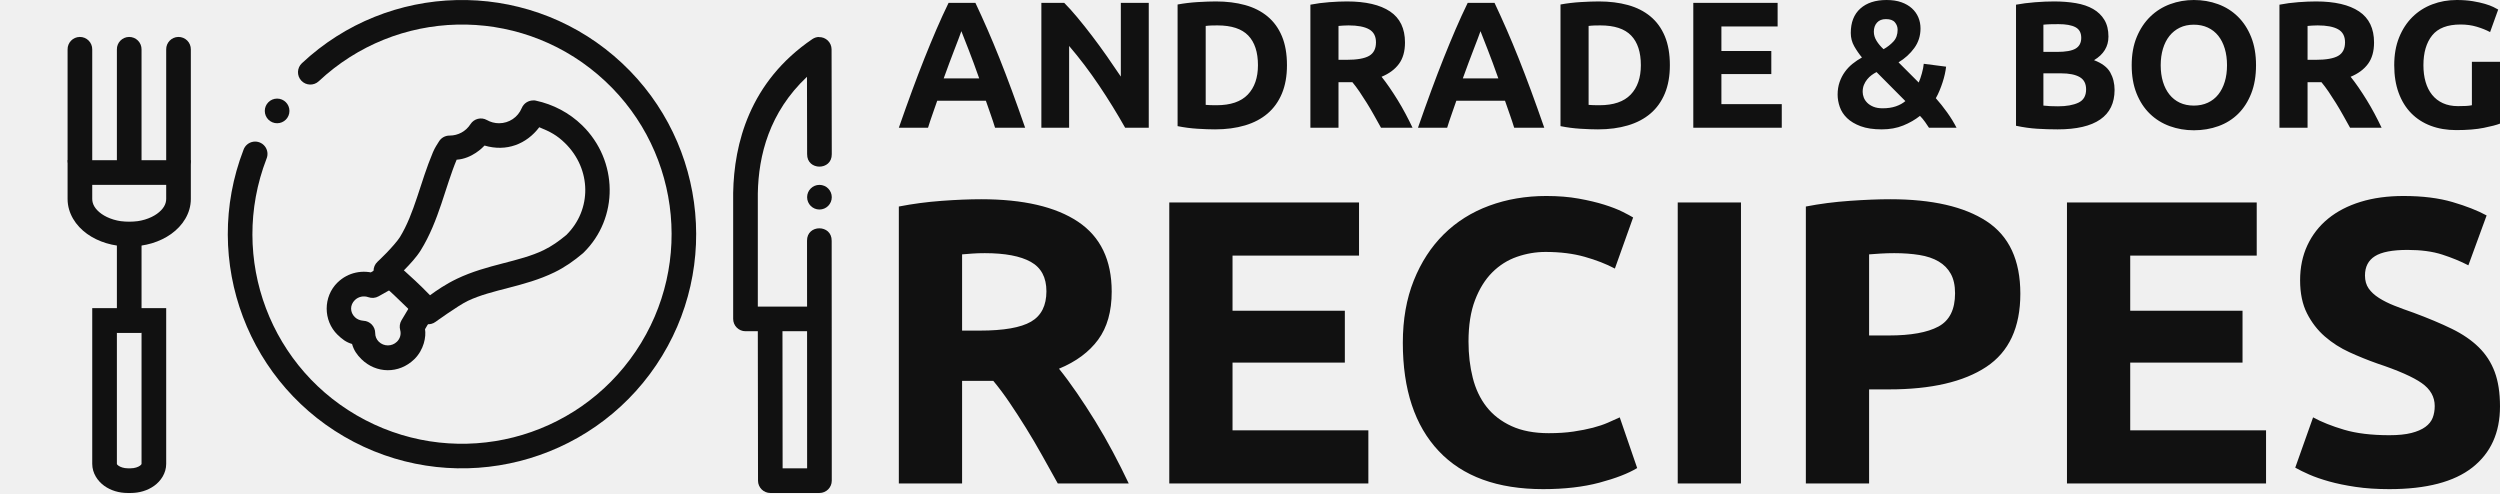
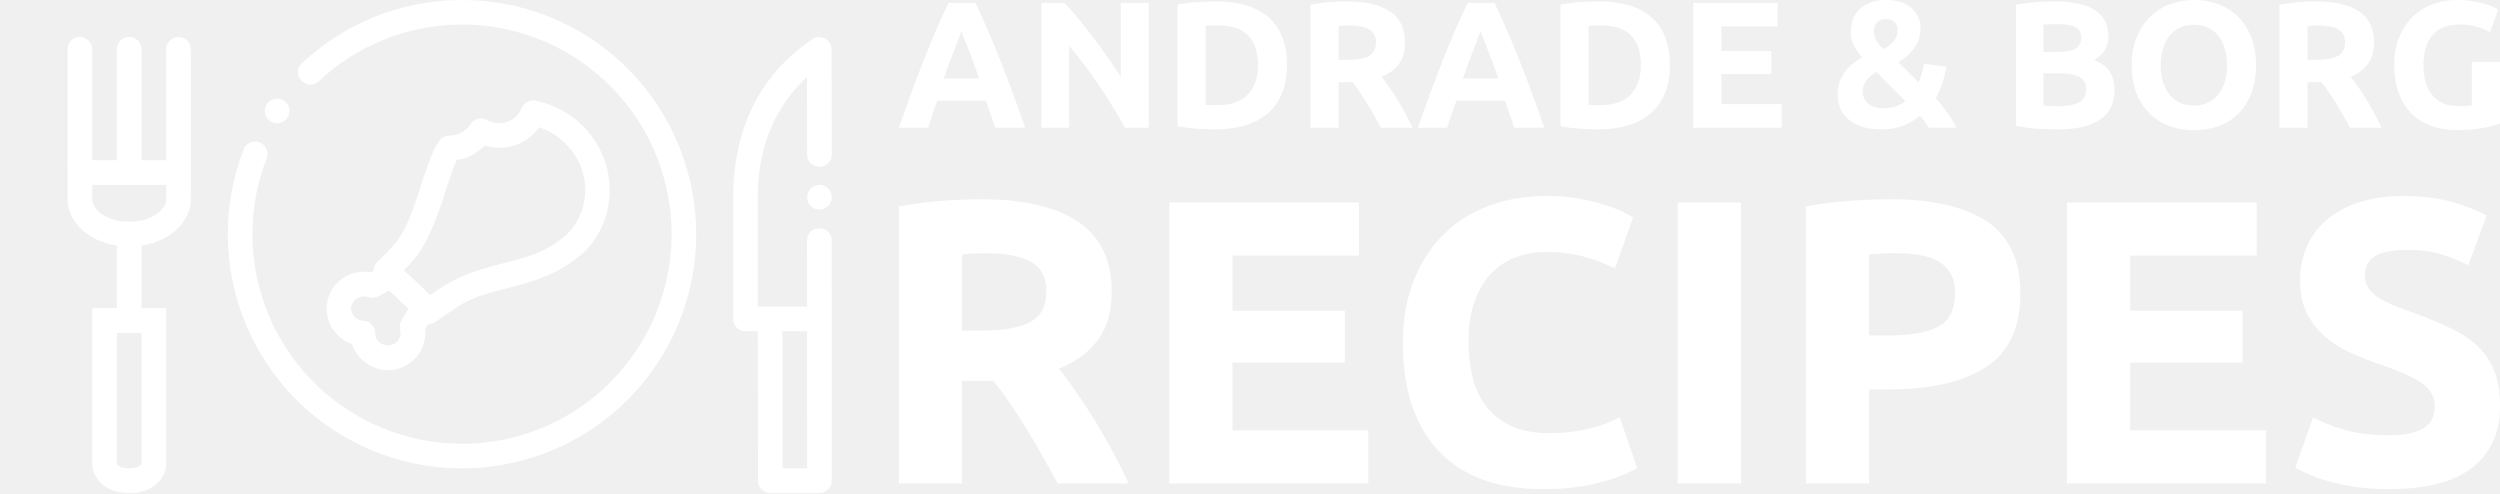
<svg xmlns="http://www.w3.org/2000/svg" width="195.867" height="38.625" viewBox="0 0 369.923 72.949" class="looka-1j8o68f">
  <defs id="SvgjsDefs2264" />
-   <g id="SvgjsG2265" featurekey="MI9fam-0" transform="matrix(3.647621,0,0,3.647621,8.176405,-21.88706)" fill="#111111">
+   <g id="SvgjsG2265" featurekey="MI9fam-0" transform="matrix(3.647621,0,0,3.647621,8.176405,-21.88706)" fill="#ffffff">
    <g transform="translate(0,-1020.362)">
-       <path style="color:;font-style:normal;font-variant:normal;font-weight:normal;font-stretch:normal;font-size:medium;line-height:normal;font-family:sans-serif;text-indent:0;text-align:start;text-decoration:none;text-decoration-line:none;text-decoration-style:solid;text-decoration-color:;letter-spacing:normal;word-spacing:normal;text-transform:none;direction:ltr;block-progression:tb;writing-mode:lr-tb;baseline-shift:baseline;text-anchor:start;white-space:normal;clip-rule:nonzero;display:inline;overflow:visible;visibility:visible;opacity:1;isolation:auto;mix-blend-mode:normal;color-interpolation:sRGB;color-interpolation-filters:linearRGB;solid-color:;solid-opacity:1;fill:#111111;fill-opacity:1;fill-rule:nonzero;stroke:none;stroke-width:1;stroke-linecap:round;stroke-linejoin:round;stroke-miterlimit:4;stroke-dasharray:none;stroke-dashoffset:0;stroke-opacity:1;color-rendering:auto;image-rendering:auto;shape-rendering:auto;text-rendering:auto;enable-background:accumulate" d="m 13.631,1037.029 c -0.096,0 -0.191,0.02 -0.273,0.068 l -0.734,0.414 0.414,-0.035 c -0.55,-0.197 -1.167,-0.065 -1.584,0.344 l -0.002,0 c -0.589,0.578 -0.589,1.545 0,2.123 l 0.002,0 c 0.182,0.178 0.346,0.304 0.586,0.373 0.069,0.25 0.196,0.436 0.385,0.621 0.59,0.578 1.515,0.604 2.137,0 0.397,-0.386 0.488,-0.921 0.438,-1.221 l 0.371,-0.629 c 0.341,-0.573 -0.518,-1.085 -0.859,-0.512 l -0.469,0.785 c -0.069,0.117 -0.087,0.258 -0.051,0.389 0.047,0.17 -10e-4,0.347 -0.131,0.475 -0.204,0.2 -0.532,0.2 -0.736,0 -0.096,-0.094 -0.147,-0.218 -0.146,-0.348 0.001,-0.269 -0.21,-0.49 -0.479,-0.502 -0.133,-0.01 -0.255,-0.058 -0.346,-0.146 -0.204,-0.2 -0.204,-0.494 0,-0.693 0.141,-0.138 0.355,-0.186 0.547,-0.117 0.137,0.049 0.288,0.036 0.414,-0.035 l 0.736,-0.414 c 0.448,-0.242 0.29,-0.92 -0.219,-0.94 z">
+       <path style="color:;font-style:normal;font-variant:normal;font-weight:normal;font-stretch:normal;font-size:medium;line-height:normal;font-family:sans-serif;text-indent:0;text-align:start;text-decoration:none;text-decoration-line:none;text-decoration-style:solid;text-decoration-color:;letter-spacing:normal;word-spacing:normal;text-transform:none;direction:ltr;block-progression:tb;writing-mode:lr-tb;baseline-shift:baseline;text-anchor:start;white-space:normal;clip-rule:nonzero;display:inline;overflow:visible;visibility:visible;opacity:1;isolation:auto;mix-blend-mode:normal;color-interpolation:sRGB;color-interpolation-filters:linearRGB;solid-color:;solid-opacity:1;fill:#ffffff;fill-opacity:1;fill-rule:nonzero;stroke:none;stroke-width:1;stroke-linecap:round;stroke-linejoin:round;stroke-miterlimit:4;stroke-dasharray:none;stroke-dashoffset:0;stroke-opacity:1;color-rendering:auto;image-rendering:auto;shape-rendering:auto;text-rendering:auto;enable-background:accumulate" d="m 13.631,1037.029 c -0.096,0 -0.191,0.02 -0.273,0.068 l -0.734,0.414 0.414,-0.035 c -0.55,-0.197 -1.167,-0.065 -1.584,0.344 l -0.002,0 c -0.589,0.578 -0.589,1.545 0,2.123 l 0.002,0 c 0.182,0.178 0.346,0.304 0.586,0.373 0.069,0.25 0.196,0.436 0.385,0.621 0.59,0.578 1.515,0.604 2.137,0 0.397,-0.386 0.488,-0.921 0.438,-1.221 l 0.371,-0.629 c 0.341,-0.573 -0.518,-1.085 -0.859,-0.512 l -0.469,0.785 c -0.069,0.117 -0.087,0.258 -0.051,0.389 0.047,0.17 -10e-4,0.347 -0.131,0.475 -0.204,0.2 -0.532,0.2 -0.736,0 -0.096,-0.094 -0.147,-0.218 -0.146,-0.348 0.001,-0.269 -0.21,-0.49 -0.479,-0.502 -0.133,-0.01 -0.255,-0.058 -0.346,-0.146 -0.204,-0.2 -0.204,-0.494 0,-0.693 0.141,-0.138 0.355,-0.186 0.547,-0.117 0.137,0.049 0.288,0.036 0.414,-0.035 l 0.736,-0.414 c 0.448,-0.242 0.29,-0.92 -0.219,-0.94 z">
      </path>
-       <path style="color:;font-style:normal;font-variant:normal;font-weight:normal;font-stretch:normal;font-size:medium;line-height:normal;font-family:sans-serif;text-indent:0;text-align:start;text-decoration:none;text-decoration-line:none;text-decoration-style:solid;text-decoration-color:;letter-spacing:normal;word-spacing:normal;text-transform:none;direction:ltr;block-progression:tb;writing-mode:lr-tb;baseline-shift:baseline;text-anchor:start;white-space:normal;clip-rule:nonzero;display:inline;overflow:visible;visibility:visible;opacity:1;isolation:auto;mix-blend-mode:normal;color-interpolation:sRGB;color-interpolation-filters:linearRGB;solid-color:;solid-opacity:1;fill:#111111;fill-opacity:1;fill-rule:nonzero;stroke:none;stroke-width:1;stroke-linecap:round;stroke-linejoin:round;stroke-miterlimit:4;stroke-dasharray:none;stroke-dashoffset:0;stroke-opacity:1;color-rendering:auto;image-rendering:auto;shape-rendering:auto;text-rendering:auto;enable-background:accumulate" d="m 19.393,1030.436 c -0.205,0 -0.39,0.119 -0.469,0.309 -0.155,0.375 -0.516,0.617 -0.922,0.617 -0.172,-6e-4 -0.341,-0.044 -0.49,-0.129 -0.231,-0.131 -0.525,-0.058 -0.668,0.166 -0.184,0.289 -0.501,0.463 -0.844,0.463 l -0.008,0 c -0.174,10e-5 -0.335,0.09 -0.426,0.238 -0.067,0.109 -0.164,0.246 -0.244,0.436 -0.516,1.22 -0.747,2.487 -1.346,3.453 -0.082,0.132 -0.32,0.407 -0.525,0.619 -0.205,0.212 -0.379,0.373 -0.379,0.373 -0.216,0.201 -0.213,0.544 0.008,0.74 0,0 1.247,1.123 1.668,1.619 0.171,0.201 0.468,0.235 0.68,0.078 0,0 0.92,-0.665 1.303,-0.848 0.995,-0.476 2.294,-0.564 3.521,-1.162 0.424,-0.206 0.8,-0.473 1.146,-0.766 0.009,-0.01 0.019,-0.016 0.027,-0.024 1.445,-1.409 1.414,-3.743 -0.051,-5.172 -0.524,-0.511 -1.181,-0.852 -1.883,-1.002 -0.033,-0.01 -0.066,-0.01 -0.1,-0.01 z m 0.242,1.088 c 0.444,0.179 0.719,0.327 1.041,0.641 1.084,1.058 1.097,2.706 0.055,3.73 -0.295,0.247 -0.594,0.457 -0.916,0.613 -0.99,0.482 -2.289,0.574 -3.518,1.162 -0.462,0.221 -0.827,0.474 -1.094,0.67 -0.44,-0.454 -0.8,-0.776 -1.064,-1.014 0.022,-0.023 0.008,5e-4 0.031,-0.024 0.225,-0.232 0.482,-0.505 0.658,-0.789 0.735,-1.185 1.001,-2.598 1.455,-3.672 0.621,-0.04 1.067,-0.504 1.131,-0.574 0.892,0.264 1.706,-0.061 2.221,-0.744 z">
+       <path style="color:;font-style:normal;font-variant:normal;font-weight:normal;font-stretch:normal;font-size:medium;line-height:normal;font-family:sans-serif;text-indent:0;text-align:start;text-decoration:none;text-decoration-line:none;text-decoration-style:solid;text-decoration-color:;letter-spacing:normal;word-spacing:normal;text-transform:none;direction:ltr;block-progression:tb;writing-mode:lr-tb;baseline-shift:baseline;text-anchor:start;white-space:normal;clip-rule:nonzero;display:inline;overflow:visible;visibility:visible;opacity:1;isolation:auto;mix-blend-mode:normal;color-interpolation:sRGB;color-interpolation-filters:linearRGB;solid-color:;solid-opacity:1;fill:#ffffff;fill-opacity:1;fill-rule:nonzero;stroke:none;stroke-width:1;stroke-linecap:round;stroke-linejoin:round;stroke-miterlimit:4;stroke-dasharray:none;stroke-dashoffset:0;stroke-opacity:1;color-rendering:auto;image-rendering:auto;shape-rendering:auto;text-rendering:auto;enable-background:accumulate" d="m 19.393,1030.436 c -0.205,0 -0.39,0.119 -0.469,0.309 -0.155,0.375 -0.516,0.617 -0.922,0.617 -0.172,-6e-4 -0.341,-0.044 -0.49,-0.129 -0.231,-0.131 -0.525,-0.058 -0.668,0.166 -0.184,0.289 -0.501,0.463 -0.844,0.463 l -0.008,0 c -0.174,10e-5 -0.335,0.09 -0.426,0.238 -0.067,0.109 -0.164,0.246 -0.244,0.436 -0.516,1.22 -0.747,2.487 -1.346,3.453 -0.082,0.132 -0.32,0.407 -0.525,0.619 -0.205,0.212 -0.379,0.373 -0.379,0.373 -0.216,0.201 -0.213,0.544 0.008,0.74 0,0 1.247,1.123 1.668,1.619 0.171,0.201 0.468,0.235 0.68,0.078 0,0 0.92,-0.665 1.303,-0.848 0.995,-0.476 2.294,-0.564 3.521,-1.162 0.424,-0.206 0.8,-0.473 1.146,-0.766 0.009,-0.01 0.019,-0.016 0.027,-0.024 1.445,-1.409 1.414,-3.743 -0.051,-5.172 -0.524,-0.511 -1.181,-0.852 -1.883,-1.002 -0.033,-0.01 -0.066,-0.01 -0.1,-0.01 z m 0.242,1.088 c 0.444,0.179 0.719,0.327 1.041,0.641 1.084,1.058 1.097,2.706 0.055,3.73 -0.295,0.247 -0.594,0.457 -0.916,0.613 -0.99,0.482 -2.289,0.574 -3.518,1.162 -0.462,0.221 -0.827,0.474 -1.094,0.67 -0.44,-0.454 -0.8,-0.776 -1.064,-1.014 0.022,-0.023 0.008,5e-4 0.031,-0.024 0.225,-0.232 0.482,-0.505 0.658,-0.789 0.735,-1.185 1.001,-2.598 1.455,-3.672 0.621,-0.04 1.067,-0.504 1.131,-0.574 0.892,0.264 1.706,-0.061 2.221,-0.744 z">
      </path>
-       <path style="color:;font-style:normal;font-variant:normal;font-weight:normal;font-stretch:normal;font-size:medium;line-height:normal;font-family:sans-serif;text-indent:0;text-align:start;text-decoration:none;text-decoration-line:none;text-decoration-style:solid;text-decoration-color:;letter-spacing:normal;word-spacing:normal;text-transform:none;direction:ltr;block-progression:tb;writing-mode:lr-tb;baseline-shift:baseline;text-anchor:start;white-space:normal;clip-rule:nonzero;display:inline;overflow:visible;visibility:visible;opacity:1;isolation:auto;mix-blend-mode:normal;color-interpolation:sRGB;color-interpolation-filters:linearRGB;solid-color:;solid-opacity:1;fill:#111111;fill-opacity:1;fill-rule:evenodd;stroke:none;stroke-width:1px;stroke-linecap:round;stroke-linejoin:miter;stroke-miterlimit:4;stroke-dasharray:none;stroke-dashoffset:0;stroke-opacity:1;color-rendering:auto;image-rendering:auto;shape-rendering:auto;text-rendering:auto;enable-background:accumulate" d="M 4.992,1027.861 A 0.5,0.5 0 0 0 4.5,1028.369 l 0,4.486 a 0.5,0.5 0 1 0 1,0 l 0,-4.486 a 0.5,0.5 0 0 0 -0.508,-0.508 z">
+       <path style="color:;font-style:normal;font-variant:normal;font-weight:normal;font-stretch:normal;font-size:medium;line-height:normal;font-family:sans-serif;text-indent:0;text-align:start;text-decoration:none;text-decoration-line:none;text-decoration-style:solid;text-decoration-color:;letter-spacing:normal;word-spacing:normal;text-transform:none;direction:ltr;block-progression:tb;writing-mode:lr-tb;baseline-shift:baseline;text-anchor:start;white-space:normal;clip-rule:nonzero;display:inline;overflow:visible;visibility:visible;opacity:1;isolation:auto;mix-blend-mode:normal;color-interpolation:sRGB;color-interpolation-filters:linearRGB;solid-color:;solid-opacity:1;fill:#ffffff;fill-opacity:1;fill-rule:evenodd;stroke:none;stroke-width:1px;stroke-linecap:round;stroke-linejoin:miter;stroke-miterlimit:4;stroke-dasharray:none;stroke-dashoffset:0;stroke-opacity:1;color-rendering:auto;image-rendering:auto;shape-rendering:auto;text-rendering:auto;enable-background:accumulate" d="M 4.992,1027.861 A 0.5,0.5 0 0 0 4.5,1028.369 l 0,4.486 a 0.5,0.5 0 1 0 1,0 l 0,-4.486 a 0.5,0.5 0 0 0 -0.508,-0.508 z">
      </path>
-       <path style="color:;font-style:normal;font-variant:normal;font-weight:normal;font-stretch:normal;font-size:medium;line-height:normal;font-family:sans-serif;text-indent:0;text-align:start;text-decoration:none;text-decoration-line:none;text-decoration-style:solid;text-decoration-color:;letter-spacing:normal;word-spacing:normal;text-transform:none;direction:ltr;block-progression:tb;writing-mode:lr-tb;baseline-shift:baseline;text-anchor:start;white-space:normal;clip-rule:nonzero;display:inline;overflow:visible;visibility:visible;opacity:1;isolation:auto;mix-blend-mode:normal;color-interpolation:sRGB;color-interpolation-filters:linearRGB;solid-color:;solid-opacity:1;fill:#111111;fill-opacity:1;fill-rule:nonzero;stroke:none;stroke-width:1;stroke-linecap:round;stroke-linejoin:miter;stroke-miterlimit:4;stroke-dasharray:none;stroke-dashoffset:0;stroke-opacity:1;color-rendering:auto;image-rendering:auto;shape-rendering:auto;text-rendering:auto;enable-background:accumulate" d="m 0.5,1032.861 0,0.5 0,1.072 c 0,0.584 0.333,1.089 0.793,1.418 0.46,0.328 1.057,0.51 1.707,0.51 0.65,0 1.245,-0.181 1.705,-0.51 C 5.165,1035.523 5.5,1035.017 5.5,1034.434 l 0,-1.572 -5,0 z m 1,1 3,0 0,0.572 c 0,0.208 -0.112,0.415 -0.375,0.604 -0.263,0.188 -0.667,0.324 -1.125,0.324 -0.458,0 -0.862,-0.136 -1.125,-0.324 -0.263,-0.188 -0.375,-0.396 -0.375,-0.604 l 0,-0.572 z">
+       <path style="color:;font-style:normal;font-variant:normal;font-weight:normal;font-stretch:normal;font-size:medium;line-height:normal;font-family:sans-serif;text-indent:0;text-align:start;text-decoration:none;text-decoration-line:none;text-decoration-style:solid;text-decoration-color:;letter-spacing:normal;word-spacing:normal;text-transform:none;direction:ltr;block-progression:tb;writing-mode:lr-tb;baseline-shift:baseline;text-anchor:start;white-space:normal;clip-rule:nonzero;display:inline;overflow:visible;visibility:visible;opacity:1;isolation:auto;mix-blend-mode:normal;color-interpolation:sRGB;color-interpolation-filters:linearRGB;solid-color:;solid-opacity:1;fill:#ffffff;fill-opacity:1;fill-rule:nonzero;stroke:none;stroke-width:1;stroke-linecap:round;stroke-linejoin:miter;stroke-miterlimit:4;stroke-dasharray:none;stroke-dashoffset:0;stroke-opacity:1;color-rendering:auto;image-rendering:auto;shape-rendering:auto;text-rendering:auto;enable-background:accumulate" d="m 0.5,1032.861 0,0.5 0,1.072 c 0,0.584 0.333,1.089 0.793,1.418 0.46,0.328 1.057,0.51 1.707,0.51 0.65,0 1.245,-0.181 1.705,-0.51 C 5.165,1035.523 5.5,1035.017 5.5,1034.434 l 0,-1.572 -5,0 z m 1,1 3,0 0,0.572 c 0,0.208 -0.112,0.415 -0.375,0.604 -0.263,0.188 -0.667,0.324 -1.125,0.324 -0.458,0 -0.862,-0.136 -1.125,-0.324 -0.263,-0.188 -0.375,-0.396 -0.375,-0.604 l 0,-0.572 z">
      </path>
-       <path style="color:;font-style:normal;font-variant:normal;font-weight:normal;font-stretch:normal;font-size:medium;line-height:normal;font-family:sans-serif;text-indent:0;text-align:start;text-decoration:none;text-decoration-line:none;text-decoration-style:solid;text-decoration-color:;letter-spacing:normal;word-spacing:normal;text-transform:none;direction:ltr;block-progression:tb;writing-mode:lr-tb;baseline-shift:baseline;text-anchor:start;white-space:normal;clip-rule:nonzero;display:inline;overflow:visible;visibility:visible;opacity:1;isolation:auto;mix-blend-mode:normal;color-interpolation:sRGB;color-interpolation-filters:linearRGB;solid-color:;solid-opacity:1;fill:#111111;fill-opacity:1;fill-rule:nonzero;stroke:none;stroke-width:1;stroke-linecap:round;stroke-linejoin:miter;stroke-miterlimit:4;stroke-dasharray:none;stroke-dashoffset:0;stroke-opacity:1;color-rendering:auto;image-rendering:auto;shape-rendering:auto;text-rendering:auto;enable-background:accumulate" d="m 1.5,1038.861 0,0.5 0,5.818 c 0,0.375 0.215,0.694 0.484,0.889 0.269,0.194 0.602,0.293 0.961,0.293 l 0.109,0 c 0.359,0 0.692,-0.099 0.961,-0.293 C 4.285,1045.874 4.5,1045.555 4.5,1045.18 l 0,-6.318 -3,0 z m 1,1 1,0 0,5.318 c 0,0 0.004,0.026 -0.068,0.078 -0.073,0.053 -0.212,0.103 -0.377,0.103 l -0.109,0 c -0.165,0 -0.304,-0.051 -0.377,-0.103 C 2.496,1045.205 2.5,1045.183 2.5,1045.18 l 0,-5.318 z">
+       <path style="color:;font-style:normal;font-variant:normal;font-weight:normal;font-stretch:normal;font-size:medium;line-height:normal;font-family:sans-serif;text-indent:0;text-align:start;text-decoration:none;text-decoration-line:none;text-decoration-style:solid;text-decoration-color:;letter-spacing:normal;word-spacing:normal;text-transform:none;direction:ltr;block-progression:tb;writing-mode:lr-tb;baseline-shift:baseline;text-anchor:start;white-space:normal;clip-rule:nonzero;display:inline;overflow:visible;visibility:visible;opacity:1;isolation:auto;mix-blend-mode:normal;color-interpolation:sRGB;color-interpolation-filters:linearRGB;solid-color:;solid-opacity:1;fill:#ffffff;fill-opacity:1;fill-rule:nonzero;stroke:none;stroke-width:1;stroke-linecap:round;stroke-linejoin:miter;stroke-miterlimit:4;stroke-dasharray:none;stroke-dashoffset:0;stroke-opacity:1;color-rendering:auto;image-rendering:auto;shape-rendering:auto;text-rendering:auto;enable-background:accumulate" d="m 1.5,1038.861 0,0.5 0,5.818 c 0,0.375 0.215,0.694 0.484,0.889 0.269,0.194 0.602,0.293 0.961,0.293 l 0.109,0 c 0.359,0 0.692,-0.099 0.961,-0.293 C 4.285,1045.874 4.5,1045.555 4.5,1045.18 l 0,-6.318 -3,0 z m 1,1 1,0 0,5.318 c 0,0 0.004,0.026 -0.068,0.078 -0.073,0.053 -0.212,0.103 -0.377,0.103 l -0.109,0 c -0.165,0 -0.304,-0.051 -0.377,-0.103 C 2.496,1045.205 2.5,1045.183 2.5,1045.18 l 0,-5.318 z">
      </path>
-       <path style="color:;font-style:normal;font-variant:normal;font-weight:normal;font-stretch:normal;font-size:medium;line-height:normal;font-family:sans-serif;text-indent:0;text-align:start;text-decoration:none;text-decoration-line:none;text-decoration-style:solid;text-decoration-color:;letter-spacing:normal;word-spacing:normal;text-transform:none;direction:ltr;block-progression:tb;writing-mode:lr-tb;baseline-shift:baseline;text-anchor:start;white-space:normal;clip-rule:nonzero;display:inline;overflow:visible;visibility:visible;opacity:1;isolation:auto;mix-blend-mode:normal;color-interpolation:sRGB;color-interpolation-filters:linearRGB;solid-color:;solid-opacity:1;fill:#111111;fill-opacity:1;fill-rule:evenodd;stroke:none;stroke-width:1px;stroke-linecap:butt;stroke-linejoin:miter;stroke-miterlimit:4;stroke-dasharray:none;stroke-dashoffset:0;stroke-opacity:1;color-rendering:auto;image-rendering:auto;shape-rendering:auto;text-rendering:auto;enable-background:accumulate" d="m 2.5,1035.361 0,4.5 1,0 0,-4.5 -1,0 z" />
-       <path style="color:;font-style:normal;font-variant:normal;font-weight:normal;font-stretch:normal;font-size:medium;line-height:normal;font-family:sans-serif;text-indent:0;text-align:start;text-decoration:none;text-decoration-line:none;text-decoration-style:solid;text-decoration-color:;letter-spacing:normal;word-spacing:normal;text-transform:none;direction:ltr;block-progression:tb;writing-mode:lr-tb;baseline-shift:baseline;text-anchor:start;white-space:normal;clip-rule:nonzero;display:inline;overflow:visible;visibility:visible;opacity:1;isolation:auto;mix-blend-mode:normal;color-interpolation:sRGB;color-interpolation-filters:linearRGB;solid-color:;solid-opacity:1;fill:#111111;fill-opacity:1;fill-rule:evenodd;stroke:none;stroke-width:1px;stroke-linecap:round;stroke-linejoin:miter;stroke-miterlimit:4;stroke-dasharray:none;stroke-dashoffset:0;stroke-opacity:1;color-rendering:auto;image-rendering:auto;shape-rendering:auto;text-rendering:auto;enable-background:accumulate" d="M 2.992,1027.861 A 0.5,0.5 0 0 0 2.5,1028.369 l 0,4.486 a 0.5,0.5 0 1 0 1,0 l 0,-4.486 a 0.5,0.5 0 0 0 -0.508,-0.508 z">
+       <path style="color:;font-style:normal;font-variant:normal;font-weight:normal;font-stretch:normal;font-size:medium;line-height:normal;font-family:sans-serif;text-indent:0;text-align:start;text-decoration:none;text-decoration-line:none;text-decoration-style:solid;text-decoration-color:;letter-spacing:normal;word-spacing:normal;text-transform:none;direction:ltr;block-progression:tb;writing-mode:lr-tb;baseline-shift:baseline;text-anchor:start;white-space:normal;clip-rule:nonzero;display:inline;overflow:visible;visibility:visible;opacity:1;isolation:auto;mix-blend-mode:normal;color-interpolation:sRGB;color-interpolation-filters:linearRGB;solid-color:;solid-opacity:1;fill:#ffffff;fill-opacity:1;fill-rule:evenodd;stroke:none;stroke-width:1px;stroke-linecap:butt;stroke-linejoin:miter;stroke-miterlimit:4;stroke-dasharray:none;stroke-dashoffset:0;stroke-opacity:1;color-rendering:auto;image-rendering:auto;shape-rendering:auto;text-rendering:auto;enable-background:accumulate" d="m 2.5,1035.361 0,4.5 1,0 0,-4.5 -1,0 z" />
+       <path style="color:;font-style:normal;font-variant:normal;font-weight:normal;font-stretch:normal;font-size:medium;line-height:normal;font-family:sans-serif;text-indent:0;text-align:start;text-decoration:none;text-decoration-line:none;text-decoration-style:solid;text-decoration-color:;letter-spacing:normal;word-spacing:normal;text-transform:none;direction:ltr;block-progression:tb;writing-mode:lr-tb;baseline-shift:baseline;text-anchor:start;white-space:normal;clip-rule:nonzero;display:inline;overflow:visible;visibility:visible;opacity:1;isolation:auto;mix-blend-mode:normal;color-interpolation:sRGB;color-interpolation-filters:linearRGB;solid-color:;solid-opacity:1;fill:#ffffff;fill-opacity:1;fill-rule:evenodd;stroke:none;stroke-width:1px;stroke-linecap:round;stroke-linejoin:miter;stroke-miterlimit:4;stroke-dasharray:none;stroke-dashoffset:0;stroke-opacity:1;color-rendering:auto;image-rendering:auto;shape-rendering:auto;text-rendering:auto;enable-background:accumulate" d="M 2.992,1027.861 A 0.5,0.5 0 0 0 2.5,1028.369 l 0,4.486 a 0.5,0.5 0 1 0 1,0 l 0,-4.486 a 0.5,0.5 0 0 0 -0.508,-0.508 z">
      </path>
-       <path style="color:;font-style:normal;font-variant:normal;font-weight:normal;font-stretch:normal;font-size:medium;line-height:normal;font-family:sans-serif;text-indent:0;text-align:start;text-decoration:none;text-decoration-line:none;text-decoration-style:solid;text-decoration-color:;letter-spacing:normal;word-spacing:normal;text-transform:none;direction:ltr;block-progression:tb;writing-mode:lr-tb;baseline-shift:baseline;text-anchor:start;white-space:normal;clip-rule:nonzero;display:inline;overflow:visible;visibility:visible;opacity:1;isolation:auto;mix-blend-mode:normal;color-interpolation:sRGB;color-interpolation-filters:linearRGB;solid-color:;solid-opacity:1;fill:#111111;fill-opacity:1;fill-rule:evenodd;stroke:none;stroke-width:1px;stroke-linecap:round;stroke-linejoin:miter;stroke-miterlimit:4;stroke-dasharray:none;stroke-dashoffset:0;stroke-opacity:1;color-rendering:auto;image-rendering:auto;shape-rendering:auto;text-rendering:auto;enable-background:accumulate" d="M 0.992,1027.861 A 0.5,0.5 0 0 0 0.5,1028.369 l 0,4.486 a 0.5,0.5 0 1 0 1,0 l 0,-4.486 a 0.5,0.5 0 0 0 -0.508,-0.508 z">
+       <path style="color:;font-style:normal;font-variant:normal;font-weight:normal;font-stretch:normal;font-size:medium;line-height:normal;font-family:sans-serif;text-indent:0;text-align:start;text-decoration:none;text-decoration-line:none;text-decoration-style:solid;text-decoration-color:;letter-spacing:normal;word-spacing:normal;text-transform:none;direction:ltr;block-progression:tb;writing-mode:lr-tb;baseline-shift:baseline;text-anchor:start;white-space:normal;clip-rule:nonzero;display:inline;overflow:visible;visibility:visible;opacity:1;isolation:auto;mix-blend-mode:normal;color-interpolation:sRGB;color-interpolation-filters:linearRGB;solid-color:;solid-opacity:1;fill:#ffffff;fill-opacity:1;fill-rule:evenodd;stroke:none;stroke-width:1px;stroke-linecap:round;stroke-linejoin:miter;stroke-miterlimit:4;stroke-dasharray:none;stroke-dashoffset:0;stroke-opacity:1;color-rendering:auto;image-rendering:auto;shape-rendering:auto;text-rendering:auto;enable-background:accumulate" d="M 0.992,1027.861 A 0.5,0.5 0 0 0 0.5,1028.369 l 0,4.486 a 0.5,0.5 0 1 0 1,0 l 0,-4.486 a 0.5,0.5 0 0 0 -0.508,-0.508 z">
      </path>
-       <path style="color:;font-style:normal;font-variant:normal;font-weight:normal;font-stretch:normal;font-size:medium;line-height:normal;font-family:sans-serif;text-indent:0;text-align:start;text-decoration:none;text-decoration-line:none;text-decoration-style:solid;text-decoration-color:;letter-spacing:normal;word-spacing:normal;text-transform:none;direction:ltr;block-progression:tb;writing-mode:lr-tb;baseline-shift:baseline;text-anchor:start;white-space:normal;clip-rule:nonzero;display:inline;overflow:visible;visibility:visible;opacity:1;isolation:auto;mix-blend-mode:normal;color-interpolation:sRGB;color-interpolation-filters:linearRGB;solid-color:;solid-opacity:1;fill:#111111;fill-opacity:1;fill-rule:evenodd;stroke:none;stroke-width:1;stroke-linecap:round;stroke-linejoin:round;stroke-miterlimit:4;stroke-dasharray:none;stroke-dashoffset:0;stroke-opacity:1;color-rendering:auto;image-rendering:auto;shape-rendering:auto;text-rendering:auto;enable-background:accumulate" d="m 30.977,1027.863 c -0.095,0 -0.187,0.033 -0.266,0.086 -2.551,1.735 -3.175,4.253 -3.211,6.236 l 0,0.01 0,5.104 c 2.8e-5,0.276 0.224,0.5 0.5,0.5 l 0.5,0 0.008,6.064 c 0.001,0.275 0.225,0.498 0.5,0.498 l 1.992,0 c 0.276,0 0.5,-0.224 0.5,-0.5 l -0.002,-6.516 0,0 c 0.002,-0.022 0.002,-0.044 0,-0.066 l -0.002,-3.148 c 0.01,-0.676 -1.01,-0.676 -1,0 l 0.002,2.67 -1.998,0 0,-4.594 c 0.028,-1.547 0.468,-3.292 1.994,-4.729 l 0.006,3.137 c -0.01,0.676 1.01,0.676 1,0 l -0.008,-4.25 c -0.001,-0.282 -0.234,-0.507 -0.516,-0.498 z M 29.5,1039.799 l 0.998,0 0.002,5.562 -0.994,0 z">
+       <path style="color:;font-style:normal;font-variant:normal;font-weight:normal;font-stretch:normal;font-size:medium;line-height:normal;font-family:sans-serif;text-indent:0;text-align:start;text-decoration:none;text-decoration-line:none;text-decoration-style:solid;text-decoration-color:;letter-spacing:normal;word-spacing:normal;text-transform:none;direction:ltr;block-progression:tb;writing-mode:lr-tb;baseline-shift:baseline;text-anchor:start;white-space:normal;clip-rule:nonzero;display:inline;overflow:visible;visibility:visible;opacity:1;isolation:auto;mix-blend-mode:normal;color-interpolation:sRGB;color-interpolation-filters:linearRGB;solid-color:;solid-opacity:1;fill:#ffffff;fill-opacity:1;fill-rule:evenodd;stroke:none;stroke-width:1;stroke-linecap:round;stroke-linejoin:round;stroke-miterlimit:4;stroke-dasharray:none;stroke-dashoffset:0;stroke-opacity:1;color-rendering:auto;image-rendering:auto;shape-rendering:auto;text-rendering:auto;enable-background:accumulate" d="m 30.977,1027.863 c -0.095,0 -0.187,0.033 -0.266,0.086 -2.551,1.735 -3.175,4.253 -3.211,6.236 l 0,0.01 0,5.104 c 2.8e-5,0.276 0.224,0.5 0.5,0.5 l 0.5,0 0.008,6.064 c 0.001,0.275 0.225,0.498 0.5,0.498 l 1.992,0 c 0.276,0 0.5,-0.224 0.5,-0.5 l -0.002,-6.516 0,0 c 0.002,-0.022 0.002,-0.044 0,-0.066 l -0.002,-3.148 c 0.01,-0.676 -1.01,-0.676 -1,0 l 0.002,2.67 -1.998,0 0,-4.594 c 0.028,-1.547 0.468,-3.292 1.994,-4.729 l 0.006,3.137 c -0.01,0.676 1.01,0.676 1,0 l -0.008,-4.25 c -0.001,-0.282 -0.234,-0.507 -0.516,-0.498 z M 29.5,1039.799 l 0.998,0 0.002,5.562 -0.994,0 z">
      </path>
-       <path style="color:;font-style:normal;font-variant:normal;font-weight:normal;font-stretch:normal;font-size:medium;line-height:normal;font-family:sans-serif;text-indent:0;text-align:start;text-decoration:none;text-decoration-line:none;text-decoration-style:solid;text-decoration-color:;letter-spacing:normal;word-spacing:normal;text-transform:none;direction:ltr;block-progression:tb;writing-mode:lr-tb;baseline-shift:baseline;text-anchor:start;white-space:normal;clip-rule:nonzero;display:inline;overflow:visible;visibility:visible;opacity:1;isolation:auto;mix-blend-mode:normal;color-interpolation:sRGB;color-interpolation-filters:linearRGB;solid-color:;solid-opacity:1;fill:#111111;fill-opacity:1;fill-rule:nonzero;stroke:none;stroke-width:1;stroke-linecap:round;stroke-linejoin:round;stroke-miterlimit:4;stroke-dasharray:none;stroke-dashoffset:0;stroke-opacity:1;color-rendering:auto;image-rendering:auto;shape-rendering:auto;text-rendering:auto;enable-background:accumulate" d="m 16.275,1026.365 c -2.264,0.054 -4.507,0.911 -6.27,2.562 a 0.5,0.5 0 0 0 0.684,0.731 c 3.159,-2.96 8.026,-3.077 11.322,-0.27 3.296,2.807 3.958,7.632 1.539,11.223 -2.419,3.591 -7.139,4.79 -10.979,2.789 -3.839,-2.001 -5.559,-6.556 -4.002,-10.596 a 0.501,0.501 0 1 0 -0.934,-0.361 c -1.737,4.507 0.191,9.611 4.475,11.844 4.283,2.232 9.57,0.889 12.27,-3.117 2.699,-4.006 1.957,-9.411 -1.721,-12.543 -1.839,-1.566 -4.121,-2.315 -6.385,-2.262 z">
+       <path style="color:;font-style:normal;font-variant:normal;font-weight:normal;font-stretch:normal;font-size:medium;line-height:normal;font-family:sans-serif;text-indent:0;text-align:start;text-decoration:none;text-decoration-line:none;text-decoration-style:solid;text-decoration-color:;letter-spacing:normal;word-spacing:normal;text-transform:none;direction:ltr;block-progression:tb;writing-mode:lr-tb;baseline-shift:baseline;text-anchor:start;white-space:normal;clip-rule:nonzero;display:inline;overflow:visible;visibility:visible;opacity:1;isolation:auto;mix-blend-mode:normal;color-interpolation:sRGB;color-interpolation-filters:linearRGB;solid-color:;solid-opacity:1;fill:#ffffff;fill-opacity:1;fill-rule:nonzero;stroke:none;stroke-width:1;stroke-linecap:round;stroke-linejoin:round;stroke-miterlimit:4;stroke-dasharray:none;stroke-dashoffset:0;stroke-opacity:1;color-rendering:auto;image-rendering:auto;shape-rendering:auto;text-rendering:auto;enable-background:accumulate" d="m 16.275,1026.365 c -2.264,0.054 -4.507,0.911 -6.27,2.562 a 0.5,0.5 0 0 0 0.684,0.731 c 3.159,-2.96 8.026,-3.077 11.322,-0.27 3.296,2.807 3.958,7.632 1.539,11.223 -2.419,3.591 -7.139,4.79 -10.979,2.789 -3.839,-2.001 -5.559,-6.556 -4.002,-10.596 a 0.501,0.501 0 1 0 -0.934,-0.361 c -1.737,4.507 0.191,9.611 4.475,11.844 4.283,2.232 9.57,0.889 12.27,-3.117 2.699,-4.006 1.957,-9.411 -1.721,-12.543 -1.839,-1.566 -4.121,-2.315 -6.385,-2.262 z">
      </path>
-       <path style="opacity:1;fill:#111111;fill-opacity:1;stroke:none;stroke-width:0.265;stroke-linecap:butt;stroke-linejoin:miter;stroke-miterlimit:4;stroke-dasharray:none;stroke-dashoffset:0;stroke-opacity:1" d="m 9.5,1030.862 a 0.5,0.5 0 0 1 -0.5,0.5 0.5,0.5 0 0 1 -0.5,-0.5 0.5,0.5 0 0 1 0.5,-0.5 0.5,0.5 0 0 1 0.5,0.5 z">
+       <path style="opacity:1;fill:#ffffff;fill-opacity:1;stroke:none;stroke-width:0.265;stroke-linecap:butt;stroke-linejoin:miter;stroke-miterlimit:4;stroke-dasharray:none;stroke-dashoffset:0;stroke-opacity:1" d="m 9.5,1030.862 a 0.5,0.5 0 0 1 -0.5,0.5 0.5,0.5 0 0 1 -0.5,-0.5 0.5,0.5 0 0 1 0.5,-0.5 0.5,0.5 0 0 1 0.5,0.5 z">
      </path>
-       <path style="opacity:1;fill:#111111;fill-opacity:1;stroke:none;stroke-width:0.265;stroke-linecap:butt;stroke-linejoin:miter;stroke-miterlimit:4;stroke-dasharray:none;stroke-dashoffset:0;stroke-opacity:1" d="m 31.5,1034.362 a 0.5,0.5 0 0 1 -0.5,0.5 0.5,0.5 0 0 1 -0.5,-0.5 0.5,0.5 0 0 1 0.5,-0.5 0.5,0.5 0 0 1 0.5,0.5 z">
+       <path style="opacity:1;fill:#ffffff;fill-opacity:1;stroke:none;stroke-width:0.265;stroke-linecap:butt;stroke-linejoin:miter;stroke-miterlimit:4;stroke-dasharray:none;stroke-dashoffset:0;stroke-opacity:1" d="m 31.5,1034.362 a 0.5,0.5 0 0 1 -0.5,0.5 0.5,0.5 0 0 1 -0.5,-0.5 0.5,0.5 0 0 1 0.5,-0.5 0.5,0.5 0 0 1 0.5,0.5 z">
      </path>
    </g>
  </g>
-   <g id="SvgjsG2266" featurekey="EI8VXn-0" transform="matrix(1.333126,0,0,1.333126,132.7334,-7.75879)" fill="#111111">
+   <g id="SvgjsG2266" featurekey="EI8VXn-0" transform="matrix(1.333126,0,0,1.333126,132.7334,-7.75879)" fill="#ffffff">
    <path d="M10.88 20 q-0.22 -0.72 -0.49 -1.48 t-0.53 -1.52 l-5.4 0 q-0.26 0.76 -0.53 1.52 t-0.49 1.48 l-3.24 0 q0.78 -2.24 1.48 -4.14 t1.37 -3.58 t1.32 -3.19 t1.35 -2.95 l2.98 0 q0.68 1.44 1.34 2.95 t1.33 3.19 t1.37 3.58 t1.48 4.14 l-3.34 0 z M7.14 9.28 q-0.1 0.3 -0.3 0.82 t-0.46 1.2 t-0.57 1.5 t-0.63 1.72 l3.94 0 q-0.32 -0.9 -0.62 -1.72 t-0.57 -1.5 t-0.47 -1.2 t-0.32 -0.82 z M25.32 20 q-1.34 -2.38 -2.9 -4.7 t-3.32 -4.38 l0 9.08 l-3.08 0 l0 -13.86 l2.54 0 q0.66 0.66 1.46 1.62 t1.63 2.05 t1.65 2.26 t1.54 2.25 l0 -8.18 l3.1 0 l0 13.86 l-2.62 0 z M34.26 17.46 q0.22 0.02 0.51 0.03 t0.69 0.01 q2.34 0 3.47 -1.18 t1.13 -3.26 q0 -2.18 -1.08 -3.3 t-3.42 -1.12 q-0.32 0 -0.66 0.01 t-0.64 0.05 l0 8.76 z M43.28 13.06 q0 1.8 -0.56 3.14 t-1.59 2.22 t-2.51 1.32 t-3.32 0.44 q-0.84 0 -1.96 -0.07 t-2.2 -0.29 l0 -13.5 q1.08 -0.2 2.25 -0.27 t2.01 -0.07 q1.78 0 3.23 0.4 t2.49 1.26 t1.6 2.2 t0.56 3.22 z M49.94 5.98 q3.12 0 4.78 1.11 t1.66 3.45 q0 1.46 -0.67 2.37 t-1.93 1.43 q0.42 0.52 0.88 1.19 t0.91 1.4 t0.87 1.52 t0.78 1.55 l-3.5 0 q-0.38 -0.68 -0.77 -1.38 t-0.8 -1.36 t-0.81 -1.25 t-0.8 -1.07 l-1.54 0 l0 5.06 l-3.12 0 l0 -13.66 q1.02 -0.2 2.11 -0.28 t1.95 -0.08 z M50.12 8.64 q-0.34 0 -0.61 0.02 t-0.51 0.04 l0 3.76 l0.88 0 q1.76 0 2.52 -0.44 t0.76 -1.5 q0 -1.02 -0.77 -1.45 t-2.27 -0.43 z M68.5 20 q-0.22 -0.72 -0.49 -1.48 t-0.53 -1.52 l-5.4 0 q-0.26 0.76 -0.53 1.52 t-0.49 1.48 l-3.24 0 q0.78 -2.24 1.48 -4.14 t1.37 -3.58 t1.32 -3.19 t1.35 -2.95 l2.98 0 q0.68 1.44 1.34 2.95 t1.33 3.19 t1.37 3.58 t1.48 4.14 l-3.34 0 z M64.76 9.28 q-0.1 0.3 -0.3 0.82 t-0.46 1.2 t-0.57 1.5 t-0.63 1.72 l3.94 0 q-0.32 -0.9 -0.62 -1.72 t-0.57 -1.5 t-0.47 -1.2 t-0.32 -0.82 z M76.76 17.46 q0.22 0.02 0.51 0.03 t0.69 0.01 q2.34 0 3.47 -1.18 t1.13 -3.26 q0 -2.18 -1.08 -3.3 t-3.42 -1.12 q-0.32 0 -0.66 0.01 t-0.64 0.05 l0 8.76 z M85.78 13.06 q0 1.8 -0.56 3.14 t-1.59 2.22 t-2.51 1.32 t-3.32 0.44 q-0.84 0 -1.96 -0.07 t-2.2 -0.29 l0 -13.5 q1.08 -0.2 2.25 -0.27 t2.01 -0.07 q1.78 0 3.23 0.4 t2.49 1.26 t1.6 2.2 t0.56 3.22 z M88.38 20 l0 -13.86 l9.36 0 l0 2.62 l-6.24 0 l0 2.72 l5.54 0 l0 2.56 l-5.54 0 l0 3.34 l6.7 0 l0 2.62 l-9.82 0 z M104.4 16.32 q0 -0.76 0.22 -1.39 t0.59 -1.14 t0.86 -0.9 t1.03 -0.69 q-0.48 -0.58 -0.86 -1.25 t-0.38 -1.47 q0 -1.76 1.06 -2.71 t2.92 -0.95 q0.94 0 1.64 0.25 t1.17 0.68 t0.71 1 t0.24 1.23 q0 1.22 -0.69 2.17 t-1.75 1.59 l2.24 2.24 q0.18 -0.4 0.35 -1.01 t0.21 -1.07 l2.48 0.32 q-0.04 0.38 -0.14 0.83 t-0.25 0.91 t-0.34 0.92 t-0.41 0.84 q0.64 0.72 1.25 1.57 t1.05 1.71 l-3.06 0 q-0.16 -0.26 -0.44 -0.65 t-0.56 -0.67 q-0.8 0.64 -1.86 1.07 t-2.38 0.43 q-1.4 0 -2.34 -0.35 t-1.51 -0.9 t-0.81 -1.24 t-0.24 -1.37 z M107.18 16.02 q0 0.3 0.12 0.62 t0.39 0.59 t0.69 0.44 t1.02 0.17 q0.84 0 1.47 -0.22 t1.05 -0.58 l-3.2 -3.22 q-0.28 0.14 -0.55 0.34 t-0.49 0.47 t-0.36 0.61 t-0.14 0.78 z M111.06 9.12 q0 -0.46 -0.3 -0.82 t-1 -0.36 q-0.64 0 -0.99 0.39 t-0.35 1.01 q0 0.52 0.3 1.01 t0.78 0.93 q0.64 -0.36 1.1 -0.86 t0.46 -1.3 z M128.82 20.18 q-1.14 0 -2.27 -0.07 t-2.35 -0.33 l0 -13.44 q0.96 -0.18 2.1 -0.27 t2.12 -0.09 q1.32 0 2.43 0.19 t1.91 0.65 t1.25 1.21 t0.45 1.85 q0 1.66 -1.6 2.62 q1.32 0.5 1.8 1.36 t0.48 1.94 q0 2.18 -1.59 3.28 t-4.73 1.1 z M127.24 13.96 l0 3.58 q0.34 0.04 0.74 0.06 t0.88 0.02 q1.4 0 2.26 -0.4 t0.86 -1.48 q0 -0.96 -0.72 -1.37 t-2.06 -0.41 l-1.96 0 z M127.24 11.58 l1.52 0 q1.44 0 2.06 -0.37 t0.62 -1.19 q0 -0.84 -0.64 -1.18 t-1.88 -0.34 q-0.4 0 -0.86 0.01 t-0.82 0.05 l0 3.02 z M140.26 13.06 q0 1.02 0.25 1.84 t0.72 1.41 t1.15 0.91 t1.56 0.32 q0.86 0 1.55 -0.32 t1.16 -0.91 t0.72 -1.41 t0.25 -1.84 t-0.25 -1.85 t-0.72 -1.42 t-1.16 -0.91 t-1.55 -0.32 q-0.88 0 -1.56 0.33 t-1.15 0.92 t-0.72 1.42 t-0.25 1.83 z M150.84 13.06 q0 1.78 -0.53 3.13 t-1.45 2.26 t-2.19 1.37 t-2.73 0.46 q-1.42 0 -2.68 -0.46 t-2.2 -1.37 t-1.48 -2.26 t-0.54 -3.13 t0.56 -3.13 t1.51 -2.27 t2.2 -1.38 t2.63 -0.46 q1.42 0 2.68 0.46 t2.2 1.38 t1.48 2.27 t0.54 3.13 z M157.5 5.98 q3.12 0 4.78 1.11 t1.66 3.45 q0 1.46 -0.67 2.37 t-1.93 1.43 q0.42 0.52 0.88 1.19 t0.91 1.4 t0.87 1.52 t0.78 1.55 l-3.5 0 q-0.38 -0.68 -0.77 -1.38 t-0.8 -1.36 t-0.81 -1.25 t-0.8 -1.07 l-1.54 0 l0 5.06 l-3.12 0 l0 -13.66 q1.02 -0.2 2.11 -0.28 t1.95 -0.08 z M157.68 8.64 q-0.34 0 -0.61 0.02 t-0.51 0.04 l0 3.76 l0.88 0 q1.76 0 2.52 -0.44 t0.76 -1.5 q0 -1.02 -0.77 -1.45 t-2.27 -0.43 z M173.54 8.54 q-2.18 0 -3.15 1.21 t-0.97 3.31 q0 1.02 0.24 1.85 t0.72 1.43 t1.2 0.93 t1.68 0.33 q0.52 0 0.89 -0.02 t0.65 -0.08 l0 -4.82 l3.12 0 l0 6.86 q-0.56 0.22 -1.8 0.47 t-3.06 0.25 q-1.56 0 -2.83 -0.48 t-2.17 -1.4 t-1.39 -2.26 t-0.49 -3.06 q0 -1.74 0.54 -3.08 t1.48 -2.27 t2.21 -1.41 t2.71 -0.48 q0.98 0 1.77 0.13 t1.36 0.3 t0.94 0.35 t0.53 0.28 l-0.9 2.5 q-0.64 -0.34 -1.47 -0.59 t-1.81 -0.25 z">
    </path>
  </g>
-   <g id="SvgjsG2267" featurekey="EI8VXn-1" transform="matrix(2.999785,0,0,2.999785,128.2003,11.54125)" fill="#111111">
+   <g id="SvgjsG2267" featurekey="EI8VXn-1" transform="matrix(2.999785,0,0,2.999785,128.2003,11.54125)" fill="#ffffff">
    <path d="M5.66 5.98 q3.12 0 4.78 1.11 t1.66 3.45 q0 1.46 -0.67 2.37 t-1.93 1.43 q0.42 0.52 0.88 1.19 t0.91 1.4 t0.87 1.52 t0.78 1.55 l-3.5 0 q-0.38 -0.68 -0.77 -1.38 t-0.8 -1.36 t-0.81 -1.25 t-0.8 -1.07 l-1.54 0 l0 5.06 l-3.12 0 l0 -13.66 q1.02 -0.2 2.11 -0.28 t1.95 -0.08 z M5.84 8.64 q-0.34 0 -0.61 0.02 t-0.51 0.04 l0 3.76 l0.88 0 q1.76 0 2.52 -0.44 t0.76 -1.5 q0 -1.02 -0.77 -1.45 t-2.27 -0.43 z M14.94 20 l0 -13.86 l9.36 0 l0 2.62 l-6.24 0 l0 2.72 l5.54 0 l0 2.56 l-5.54 0 l0 3.34 l6.7 0 l0 2.62 l-9.82 0 z M33.38 20.28 q-3.38 0 -5.15 -1.88 t-1.77 -5.34 q0 -1.72 0.54 -3.07 t1.48 -2.28 t2.24 -1.41 t2.82 -0.48 q0.88 0 1.6 0.13 t1.26 0.3 t0.9 0.35 t0.52 0.28 l-0.9 2.52 q-0.64 -0.34 -1.49 -0.58 t-1.93 -0.24 q-0.72 0 -1.41 0.24 t-1.22 0.77 t-0.85 1.37 t-0.32 2.04 q0 0.96 0.21 1.79 t0.68 1.43 t1.23 0.95 t1.84 0.35 q0.68 0 1.22 -0.08 t0.96 -0.19 t0.74 -0.25 t0.58 -0.26 l0.86 2.5 q-0.66 0.4 -1.86 0.72 t-2.78 0.32 z M40.02 6.14 l3.12 0 l0 13.86 l-3.12 0 l0 -13.86 z M50.5 5.98 q3.1 0 4.76 1.09 t1.66 3.57 q0 2.5 -1.68 3.61 t-4.8 1.11 l-0.98 0 l0 4.64 l-3.12 0 l0 -13.66 q1.02 -0.2 2.16 -0.28 t2 -0.08 z M50.7 8.64 q-0.34 0 -0.67 0.02 t-0.57 0.04 l0 4 l0.98 0 q1.62 0 2.44 -0.44 t0.82 -1.64 q0 -0.58 -0.21 -0.96 t-0.6 -0.61 t-0.95 -0.32 t-1.24 -0.09 z M59.22 20 l0 -13.86 l9.36 0 l0 2.62 l-6.24 0 l0 2.72 l5.54 0 l0 2.56 l-5.54 0 l0 3.34 l6.7 0 l0 2.62 l-9.82 0 z M75.12 17.62 q0.66 0 1.09 -0.11 t0.69 -0.3 t0.36 -0.45 t0.1 -0.58 q0 -0.68 -0.64 -1.13 t-2.2 -0.97 q-0.68 -0.24 -1.36 -0.55 t-1.22 -0.78 t-0.88 -1.14 t-0.34 -1.63 t0.36 -1.73 t1.02 -1.31 t1.6 -0.83 t2.12 -0.29 q1.4 0 2.42 0.3 t1.68 0.66 l-0.9 2.46 q-0.58 -0.3 -1.29 -0.53 t-1.71 -0.23 q-1.12 0 -1.61 0.31 t-0.49 0.95 q0 0.38 0.18 0.64 t0.51 0.47 t0.76 0.38 t0.95 0.35 q1.08 0.4 1.88 0.79 t1.33 0.91 t0.79 1.22 t0.26 1.7 q0 1.94 -1.36 3.01 t-4.1 1.07 q-0.92 0 -1.66 -0.11 t-1.31 -0.27 t-0.98 -0.34 t-0.69 -0.34 l0.88 -2.48 q0.62 0.34 1.53 0.61 t2.23 0.27 z">
    </path>
  </g>
</svg>
